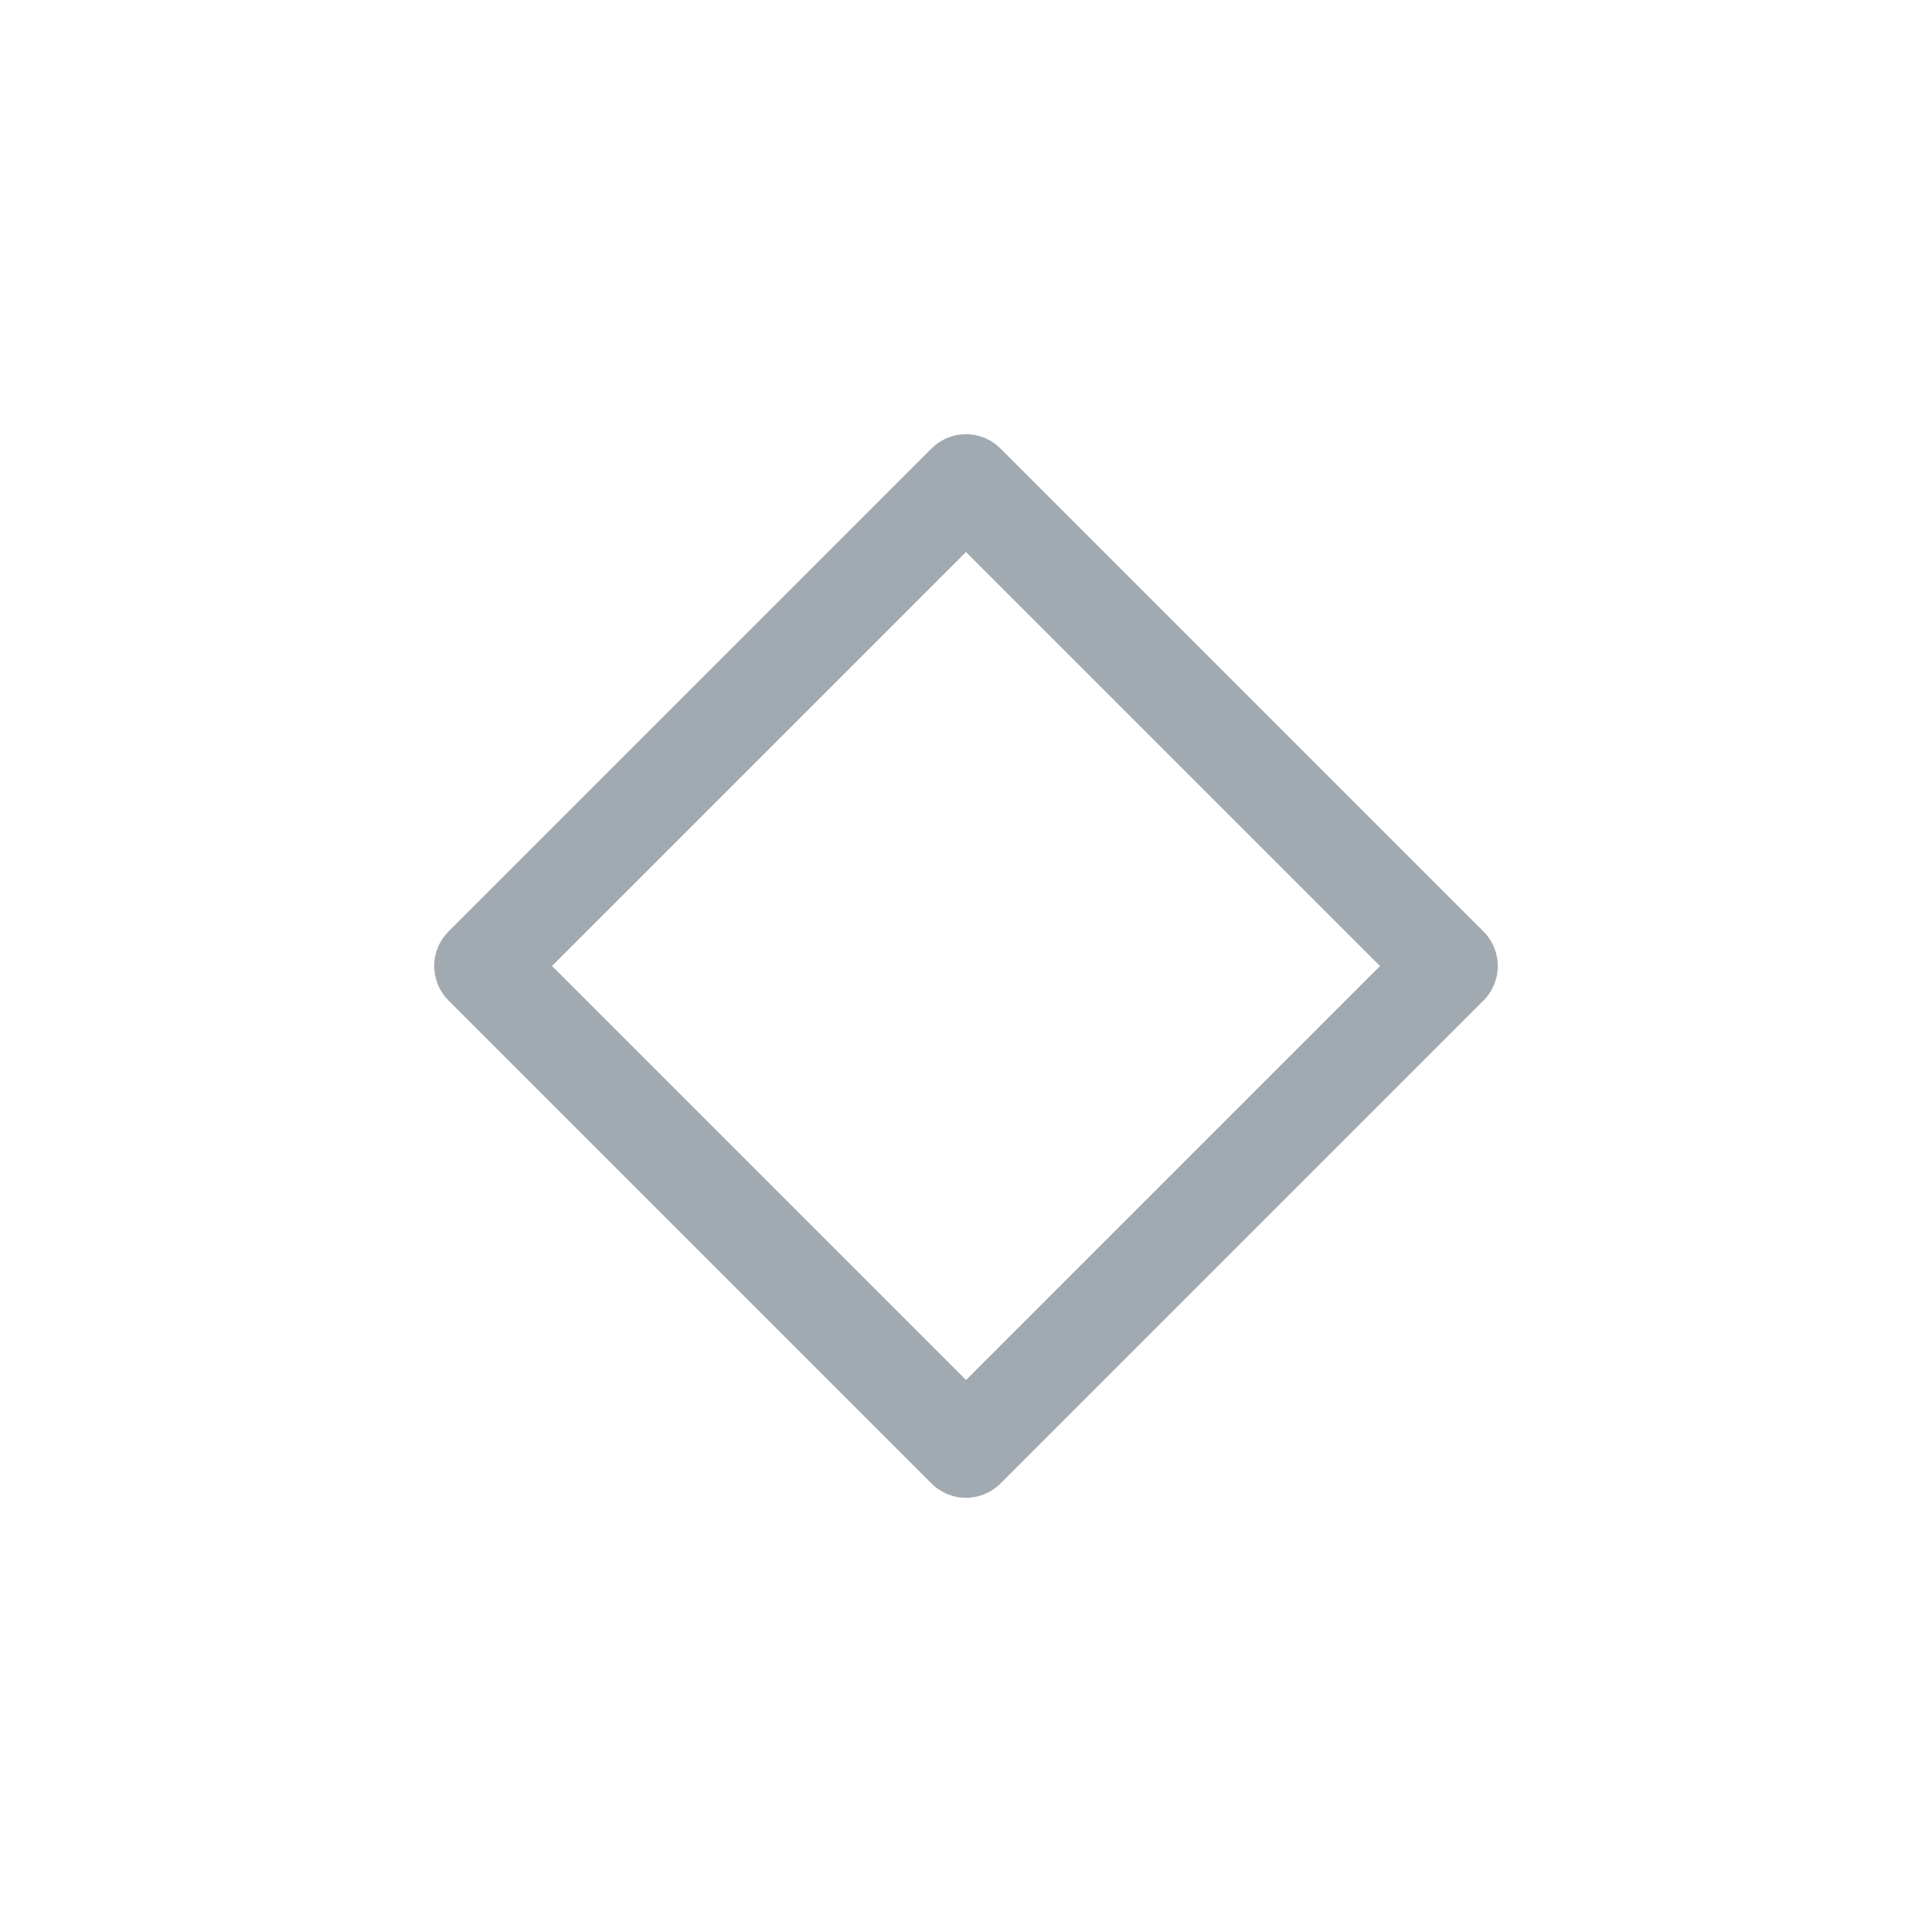
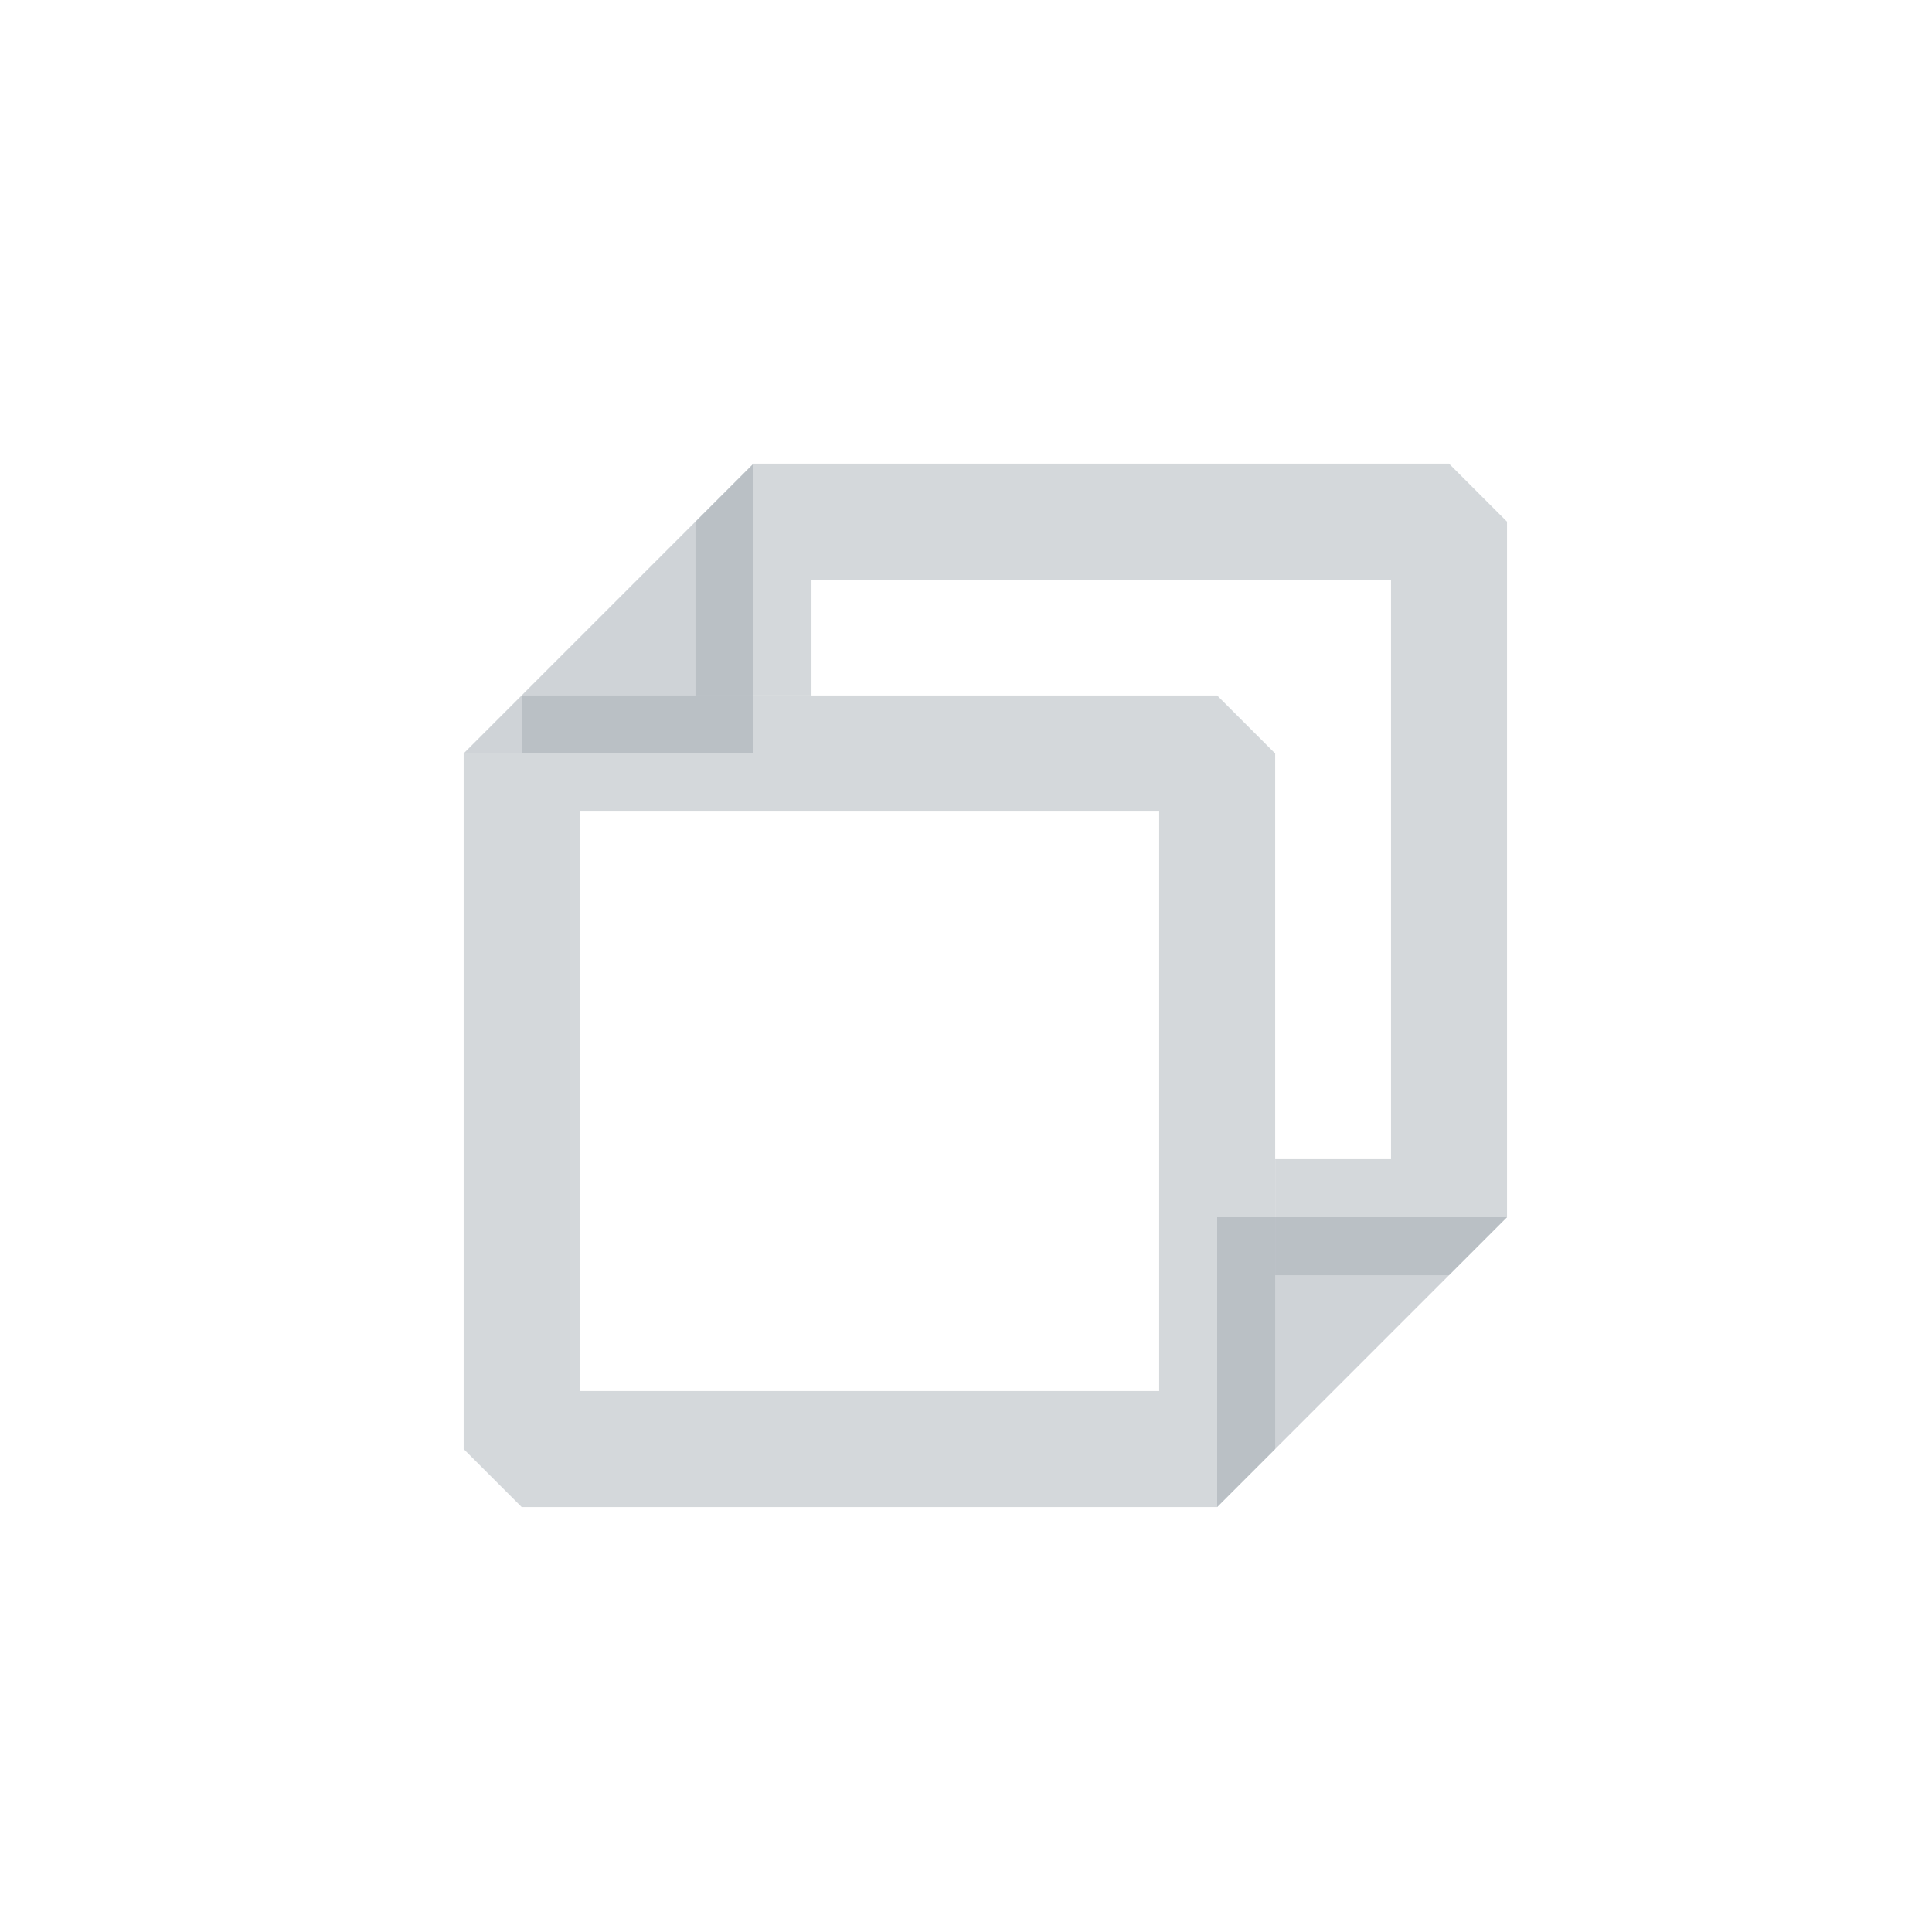
<svg xmlns="http://www.w3.org/2000/svg" viewBox="0 0 50 50" version="1.2" baseProfile="tiny">
  <defs>
</defs>
  <g fill="none" stroke="black" stroke-width="1" fill-rule="evenodd" stroke-linecap="square" stroke-linejoin="bevel">
-     <g fill="none" stroke="#a1a9b1" stroke-opacity="1" stroke-width="1.01" stroke-linecap="round" stroke-linejoin="round" transform="matrix(2.5,0,0,2.5,2.5,2.5)" font-family="Noto Sans" font-size="10" font-weight="400" font-style="normal">
-       <path vector-effect="none" fill-rule="evenodd" d="M4,9 L9,4 L14,9 L9,14 L4,9" />
+     <g fill="none" stroke="#a1a9b1" stroke-opacity="0.5" stroke-width="1.001" stroke-linecap="square" stroke-linejoin="bevel" transform="matrix(2.5,0,0,2.5,2.5,2.5)" font-family="Noto Sans" font-size="10" font-weight="400" font-style="normal">
+ </g>
+     <g fill="none" stroke="#a1a9b1" stroke-opacity="0.5" stroke-width="1.001" stroke-linecap="round" stroke-linejoin="miter" stroke-miterlimit="2" transform="matrix(2.5,0,0,2.5,2.5,2.5)" font-family="Noto Sans" font-size="10" font-weight="400" font-style="normal">
+ </g>
+     <g fill="none" stroke="#a1a9b1" stroke-opacity="0.5" stroke-width="1.001" stroke-linecap="round" stroke-linejoin="miter" stroke-miterlimit="2" transform="matrix(2.5,0,0,2.5,2.5,2.5)" font-family="Noto Sans" font-size="10" font-weight="400" font-style="normal">
+ </g>
+     <g fill="none" stroke="#a1a9b1" stroke-opacity="0.5" stroke-width="1.001" stroke-linecap="round" stroke-linejoin="miter" stroke-miterlimit="2" transform="matrix(2.5,0,0,2.5,2.5,2.5)" font-family="Noto Sans" font-size="10" font-weight="400" font-style="normal">
+ </g>
+     <g fill="none" stroke="#a1a9b1" stroke-opacity="0.5" stroke-width="1.001" stroke-linecap="round" stroke-linejoin="miter" stroke-miterlimit="2" transform="matrix(2.5,0,0,2.5,13.5,19.5)" font-family="Noto Sans" font-size="10" font-weight="400" font-style="normal">
+ </g>
+     <g fill="none" stroke="#a1a9b1" stroke-opacity="0.5" stroke-width="1.001" stroke-linecap="round" stroke-linejoin="miter" stroke-miterlimit="2" transform="matrix(2.5,0,0,2.5,13.5,19.5)" font-family="Noto Sans" font-size="10" font-weight="400" font-style="normal">
+ </g>
+     <g fill="none" stroke="#a1a9b1" stroke-opacity="0.5" stroke-width="1.001" stroke-linecap="round" stroke-linejoin="miter" stroke-miterlimit="2" transform="matrix(2.5,0,0,2.5,13.5,19.5)" font-family="Noto Sans" font-size="10" font-weight="400" font-style="normal">
+ </g>
+     <g fill="none" stroke="#a1a9b1" stroke-opacity="0.45" stroke-width="1.201" stroke-linecap="butt" stroke-linejoin="bevel" transform="matrix(2.5,0,0,2.5,13.5,19.5)" font-family="Noto Sans" font-size="10" font-weight="400" font-style="normal">
+       <path vector-effect="none" fill-rule="evenodd" d="M0,0 L7.2,0 L7.2,7.2 L0,7.2 L0,0" />
    </g>
+     <g fill="none" stroke="#a1a9b1" stroke-opacity="0.5" stroke-width="1.001" stroke-linecap="round" stroke-linejoin="miter" stroke-miterlimit="2" transform="matrix(2.5,0,0,2.5,13.5,19.5)" font-family="Noto Sans" font-size="10" font-weight="400" font-style="normal">
+ </g>
+     <g fill="none" stroke="#a1a9b1" stroke-opacity="0.5" stroke-width="1.001" stroke-linecap="round" stroke-linejoin="miter" stroke-miterlimit="2" transform="matrix(2.5,0,0,2.5,13.5,19.5)" font-family="Noto Sans" font-size="10" font-weight="400" font-style="normal">
+ </g>
+     <g fill="none" stroke="none" transform="matrix(2.5,0,0,2.5,13.5,19.5)" font-family="Noto Sans" font-size="10" font-weight="400" font-style="normal">
+       <path vector-effect="none" fill-rule="evenodd" d="M0,0 L7.2,0 L7.2,7.2 L0,7.2 L0,0" />
+     </g>
+     <g fill="none" stroke="#a1a9b1" stroke-opacity="0.5" stroke-width="1.001" stroke-linecap="round" stroke-linejoin="miter" stroke-miterlimit="2" transform="matrix(2.5,0,0,2.5,13.5,19.5)" font-family="Noto Sans" font-size="10" font-weight="400" font-style="normal">
+ </g>
+     <g fill="none" stroke="#a1a9b1" stroke-opacity="0.5" stroke-width="1.001" stroke-linecap="round" stroke-linejoin="miter" stroke-miterlimit="2" transform="matrix(2.5,0,0,2.5,13.5,19.5)" font-family="Noto Sans" font-size="10" font-weight="400" font-style="normal">
+ </g>
+     <g fill="none" stroke="none" transform="matrix(2.5,0,0,2.5,13.5,19.5)" font-family="Noto Sans" font-size="10" font-weight="400" font-style="normal">
+       <path vector-effect="none" fill-rule="evenodd" d="M0.4,-0.601 L0.4,-0.4 L7.6,-0.4 L7.6,6.8 L7.801,6.8" />
+     </g>
+     <g fill="none" stroke="#a1a9b1" stroke-opacity="0.5" stroke-width="1.001" stroke-linecap="round" stroke-linejoin="miter" stroke-miterlimit="2" transform="matrix(2.5,0,0,2.5,13.5,19.5)" font-family="Noto Sans" font-size="10" font-weight="400" font-style="normal">
+ </g>
+     <g fill="none" stroke="#a1a9b1" stroke-opacity="0.5" stroke-width="1.001" stroke-linecap="round" stroke-linejoin="miter" stroke-miterlimit="2" transform="matrix(2.5,0,0,2.5,13.5,19.5)" font-family="Noto Sans" font-size="10" font-weight="400" font-style="normal">
+ </g>
+     <g fill="none" stroke="none" transform="matrix(2.5,0,0,2.5,13.5,19.5)" font-family="Noto Sans" font-size="10" font-weight="400" font-style="normal">
+       <path vector-effect="none" fill-rule="evenodd" d="M0.4,-0.601 L0.4,-0.4 L7.6,-0.4 L7.6,6.8 L7.801,6.8 L7.801,-0.601" />
+     </g>
+     <g fill="none" stroke="#a1a9b1" stroke-opacity="0.5" stroke-width="1.001" stroke-linecap="round" stroke-linejoin="miter" stroke-miterlimit="2" transform="matrix(2.5,0,0,2.5,13.5,19.5)" font-family="Noto Sans" font-size="10" font-weight="400" font-style="normal">
+ </g>
+     <g fill="none" stroke="#a1a9b1" stroke-opacity="0.5" stroke-width="1.001" stroke-linecap="round" stroke-linejoin="miter" stroke-miterlimit="2" transform="matrix(2.5,0,0,2.5,13.5,19.5)" font-family="Noto Sans" font-size="10" font-weight="400" font-style="normal">
+ </g>
+     <g fill="none" stroke="none" transform="matrix(2.5,0,0,2.5,13.5,19.5)" font-family="Noto Sans" font-size="10" font-weight="400" font-style="normal">
+       <path vector-effect="none" fill-rule="evenodd" d="M0.8,-0.601 L0.8,-0.8 L8,-0.8 L8,6.4 L7.801,6.4" />
+     </g>
+     <g fill="none" stroke="#a1a9b1" stroke-opacity="0.5" stroke-width="1.001" stroke-linecap="round" stroke-linejoin="miter" stroke-miterlimit="2" transform="matrix(2.5,0,0,2.5,13.5,19.5)" font-family="Noto Sans" font-size="10" font-weight="400" font-style="normal">
+ </g>
+     <g fill="none" stroke="#a1a9b1" stroke-opacity="0.5" stroke-width="1.001" stroke-linecap="round" stroke-linejoin="miter" stroke-miterlimit="2" transform="matrix(2.5,0,0,2.5,13.5,19.5)" font-family="Noto Sans" font-size="10" font-weight="400" font-style="normal">
+ </g>
+     <g fill="none" stroke="none" transform="matrix(2.5,0,0,2.5,13.5,19.5)" font-family="Noto Sans" font-size="10" font-weight="400" font-style="normal">
+       <path vector-effect="none" fill-rule="evenodd" d="M0.8,-0.601 L0.8,-0.8 L8,-0.8 L8,6.4 L7.801,6.4 L7.801,-0.601" />
+     </g>
+     <g fill="none" stroke="#a1a9b1" stroke-opacity="0.5" stroke-width="1.001" stroke-linecap="round" stroke-linejoin="miter" stroke-miterlimit="2" transform="matrix(2.5,0,0,2.5,13.5,19.5)" font-family="Noto Sans" font-size="10" font-weight="400" font-style="normal">
+ </g>
+     <g fill="none" stroke="#a1a9b1" stroke-opacity="0.5" stroke-width="1.001" stroke-linecap="round" stroke-linejoin="miter" stroke-miterlimit="2" transform="matrix(2.5,0,0,2.5,13.5,19.5)" font-family="Noto Sans" font-size="10" font-weight="400" font-style="normal">
+ </g>
+     <g fill="none" stroke="none" transform="matrix(2.5,0,0,2.5,13.5,19.5)" font-family="Noto Sans" font-size="10" font-weight="400" font-style="normal">
+       <path vector-effect="none" fill-rule="evenodd" d="M1.2,-0.601 L1.2,-1.2 L8.4,-1.2 L8.4,6 L7.801,6" />
+     </g>
+     <g fill="none" stroke="#a1a9b1" stroke-opacity="0.5" stroke-width="1.001" stroke-linecap="round" stroke-linejoin="miter" stroke-miterlimit="2" transform="matrix(2.5,0,0,2.5,13.5,19.5)" font-family="Noto Sans" font-size="10" font-weight="400" font-style="normal">
+ </g>
+     <g fill="none" stroke="#a1a9b1" stroke-opacity="0.5" stroke-width="1.001" stroke-linecap="round" stroke-linejoin="miter" stroke-miterlimit="2" transform="matrix(2.5,0,0,2.5,13.5,19.5)" font-family="Noto Sans" font-size="10" font-weight="400" font-style="normal">
+ </g>
+     <g fill="none" stroke="none" transform="matrix(2.5,0,0,2.5,13.5,19.5)" font-family="Noto Sans" font-size="10" font-weight="400" font-style="normal">
+       <path vector-effect="none" fill-rule="evenodd" d="M1.2,-0.601 L1.2,-1.2 L8.4,-1.2 L8.4,6 L7.801,6 L7.801,-0.601" />
+     </g>
+     <g fill="none" stroke="#a1a9b1" stroke-opacity="0.5" stroke-width="1.001" stroke-linecap="round" stroke-linejoin="miter" stroke-miterlimit="2" transform="matrix(2.5,0,0,2.5,13.5,19.5)" font-family="Noto Sans" font-size="10" font-weight="400" font-style="normal">
+ </g>
+     <g fill="none" stroke="#a1a9b1" stroke-opacity="0.5" stroke-width="1.001" stroke-linecap="round" stroke-linejoin="miter" stroke-miterlimit="2" transform="matrix(2.5,0,0,2.5,13.5,19.5)" font-family="Noto Sans" font-size="10" font-weight="400" font-style="normal">
+ </g>
+     <g fill="none" stroke="none" transform="matrix(2.5,0,0,2.5,13.5,19.5)" font-family="Noto Sans" font-size="10" font-weight="400" font-style="normal">
+       <path vector-effect="none" fill-rule="evenodd" d="M1.6,-0.601 L1.6,-1.6 L8.8,-1.6 L8.8,5.6 L7.801,5.6" />
+     </g>
+     <g fill="none" stroke="#a1a9b1" stroke-opacity="0.5" stroke-width="1.001" stroke-linecap="round" stroke-linejoin="miter" stroke-miterlimit="2" transform="matrix(2.5,0,0,2.5,13.5,19.5)" font-family="Noto Sans" font-size="10" font-weight="400" font-style="normal">
+ </g>
+     <g fill="none" stroke="#a1a9b1" stroke-opacity="0.5" stroke-width="1.001" stroke-linecap="round" stroke-linejoin="miter" stroke-miterlimit="2" transform="matrix(2.5,0,0,2.5,13.5,19.5)" font-family="Noto Sans" font-size="10" font-weight="400" font-style="normal">
+ </g>
+     <g fill="none" stroke="none" transform="matrix(2.5,0,0,2.5,13.5,19.5)" font-family="Noto Sans" font-size="10" font-weight="400" font-style="normal">
+       <path vector-effect="none" fill-rule="evenodd" d="M1.6,-0.601 L1.6,-1.6 L8.8,-1.6 L8.8,5.6 L7.801,5.6 L7.801,-0.601" />
+     </g>
+     <g fill="none" stroke="#a1a9b1" stroke-opacity="0.5" stroke-width="1.001" stroke-linecap="round" stroke-linejoin="miter" stroke-miterlimit="2" transform="matrix(2.5,0,0,2.5,13.5,19.5)" font-family="Noto Sans" font-size="10" font-weight="400" font-style="normal">
+ </g>
+     <g fill="none" stroke="#a1a9b1" stroke-opacity="0.5" stroke-width="1.001" stroke-linecap="round" stroke-linejoin="miter" stroke-miterlimit="2" transform="matrix(2.5,0,0,2.5,13.5,19.5)" font-family="Noto Sans" font-size="10" font-weight="400" font-style="normal">
+ </g>
+     <g fill="none" stroke="none" transform="matrix(2.5,0,0,2.5,13.5,19.5)" font-family="Noto Sans" font-size="10" font-weight="400" font-style="normal">
+       <path vector-effect="none" fill-rule="evenodd" d="M2,-0.601 L2,-2 L9.2,-2 L9.2,5.2 L7.801,5.2" />
+     </g>
+     <g fill="none" stroke="#a1a9b1" stroke-opacity="0.5" stroke-width="1.001" stroke-linecap="round" stroke-linejoin="miter" stroke-miterlimit="2" transform="matrix(2.5,0,0,2.5,13.5,19.5)" font-family="Noto Sans" font-size="10" font-weight="400" font-style="normal">
+ </g>
+     <g fill="none" stroke="#a1a9b1" stroke-opacity="0.5" stroke-width="1.001" stroke-linecap="round" stroke-linejoin="miter" stroke-miterlimit="2" transform="matrix(2.5,0,0,2.5,13.5,19.5)" font-family="Noto Sans" font-size="10" font-weight="400" font-style="normal">
+ </g>
+     <g fill="none" stroke="none" transform="matrix(2.5,0,0,2.5,13.5,19.5)" font-family="Noto Sans" font-size="10" font-weight="400" font-style="normal">
+       <path vector-effect="none" fill-rule="evenodd" d="M2,-0.601 L2,-2 L9.2,-2 L9.2,5.2 L7.801,5.2 L7.801,-0.601" />
+     </g>
+     <g fill="none" stroke="#a1a9b1" stroke-opacity="0.5" stroke-width="1.001" stroke-linecap="round" stroke-linejoin="miter" stroke-miterlimit="2" transform="matrix(2.5,0,0,2.5,13.5,19.5)" font-family="Noto Sans" font-size="10" font-weight="400" font-style="normal">
+ </g>
+     <g fill="none" stroke="#a1a9b1" stroke-opacity="0.5" stroke-width="1.001" stroke-linecap="round" stroke-linejoin="miter" stroke-miterlimit="2" transform="matrix(2.5,0,0,2.5,13.5,19.5)" font-family="Noto Sans" font-size="10" font-weight="400" font-style="normal">
+ </g>
+     <g fill="none" stroke="#a1a9b1" stroke-opacity="0.45" stroke-width="1.201" stroke-linecap="butt" stroke-linejoin="bevel" transform="matrix(2.5,0,0,2.5,13.5,19.5)" font-family="Noto Sans" font-size="10" font-weight="400" font-style="normal">
+       <path vector-effect="none" fill-rule="evenodd" d="M2.4,-0.601 L2.4,-2.4 L9.6,-2.4 L9.6,4.8 L7.801,4.8" />
+     </g>
+     <g fill="none" stroke="#a1a9b1" stroke-opacity="0.5" stroke-width="1.001" stroke-linecap="round" stroke-linejoin="miter" stroke-miterlimit="2" transform="matrix(2.5,0,0,2.5,13.5,19.5)" font-family="Noto Sans" font-size="10" font-weight="400" font-style="normal">
+ </g>
+     <g fill="none" stroke="#a1a9b1" stroke-opacity="0.5" stroke-width="1.001" stroke-linecap="round" stroke-linejoin="miter" stroke-miterlimit="2" transform="matrix(2.5,0,0,2.5,13.5,19.5)" font-family="Noto Sans" font-size="10" font-weight="400" font-style="normal">
+ </g>
+     <g fill="none" stroke="none" transform="matrix(2.5,0,0,2.5,13.5,19.5)" font-family="Noto Sans" font-size="10" font-weight="400" font-style="normal">
+       <path vector-effect="none" fill-rule="evenodd" d="M2.4,-0.601 L2.4,-2.4 L9.6,-2.4 L9.6,4.8 L7.801,4.8 L7.801,-0.601" />
+     </g>
+     <g fill="none" stroke="#a1a9b1" stroke-opacity="0.5" stroke-width="1.001" stroke-linecap="round" stroke-linejoin="miter" stroke-miterlimit="2" transform="matrix(2.5,0,0,2.5,13.5,19.5)" font-family="Noto Sans" font-size="10" font-weight="400" font-style="normal">
+ </g>
+     <g fill="none" stroke="#a1a9b1" stroke-opacity="0.5" stroke-width="1.001" stroke-linecap="round" stroke-linejoin="miter" stroke-miterlimit="2" transform="matrix(2.5,0,0,2.5,13.5,19.5)" font-family="Noto Sans" font-size="10" font-weight="400" font-style="normal">
+ </g>
+     <g fill="#a1a9b1" fill-opacity="0.5" stroke="none" transform="matrix(2.5,0,0,2.5,13.5,19.5)" font-family="Noto Sans" font-size="10" font-weight="400" font-style="normal">
+       <path vector-effect="none" fill-rule="evenodd" d="M-0.601,0 L2.4,0 L2.4,-3.001 L-0.601,0" />
+     </g>
+     <g fill="none" stroke="#a1a9b1" stroke-opacity="0.5" stroke-width="1.001" stroke-linecap="round" stroke-linejoin="miter" stroke-miterlimit="2" transform="matrix(2.5,0,0,2.5,13.5,19.5)" font-family="Noto Sans" font-size="10" font-weight="400" font-style="normal">
+ </g>
+     <g fill="none" stroke="#a1a9b1" stroke-opacity="0.5" stroke-width="1.001" stroke-linecap="round" stroke-linejoin="miter" stroke-miterlimit="2" transform="matrix(2.5,0,0,2.5,13.5,19.5)" font-family="Noto Sans" font-size="10" font-weight="400" font-style="normal">
+ </g>
+     <g fill="#a1a9b1" fill-opacity="0.5" stroke="none" transform="matrix(2.5,0,0,2.5,13.5,19.5)" font-family="Noto Sans" font-size="10" font-weight="400" font-style="normal">
+       <path vector-effect="none" fill-rule="evenodd" d="M10.201,4.8 L7.2,4.8 L7.2,7.801 L10.201,4.8" />
+     </g>
+     <g fill="none" stroke="#a1a9b1" stroke-opacity="0.5" stroke-width="1.001" stroke-linecap="round" stroke-linejoin="miter" stroke-miterlimit="2" transform="matrix(2.5,0,0,2.5,13.5,19.5)" font-family="Noto Sans" font-size="10" font-weight="400" font-style="normal">
+ </g>
+     <g fill="none" stroke="#a1a9b1" stroke-opacity="0.5" stroke-width="1.001" stroke-linecap="round" stroke-linejoin="miter" stroke-miterlimit="2" transform="matrix(2.5,0,0,2.5,2.5,2.5)" font-family="Noto Sans" font-size="10" font-weight="400" font-style="normal">
+ </g>
+     <g fill="none" stroke="#a1a9b1" stroke-opacity="0.5" stroke-width="1.001" stroke-linecap="square" stroke-linejoin="bevel" transform="matrix(2.5,0,0,2.5,2.5,2.5)" font-family="Noto Sans" font-size="10" font-weight="400" font-style="normal">
+ </g>
    <g fill="none" stroke="#000000" stroke-opacity="1" stroke-width="1" stroke-linecap="square" stroke-linejoin="bevel" transform="matrix(1,0,0,1,0,0)" font-family="Noto Sans" font-size="10" font-weight="400" font-style="normal">
</g>
  </g>
</svg>
